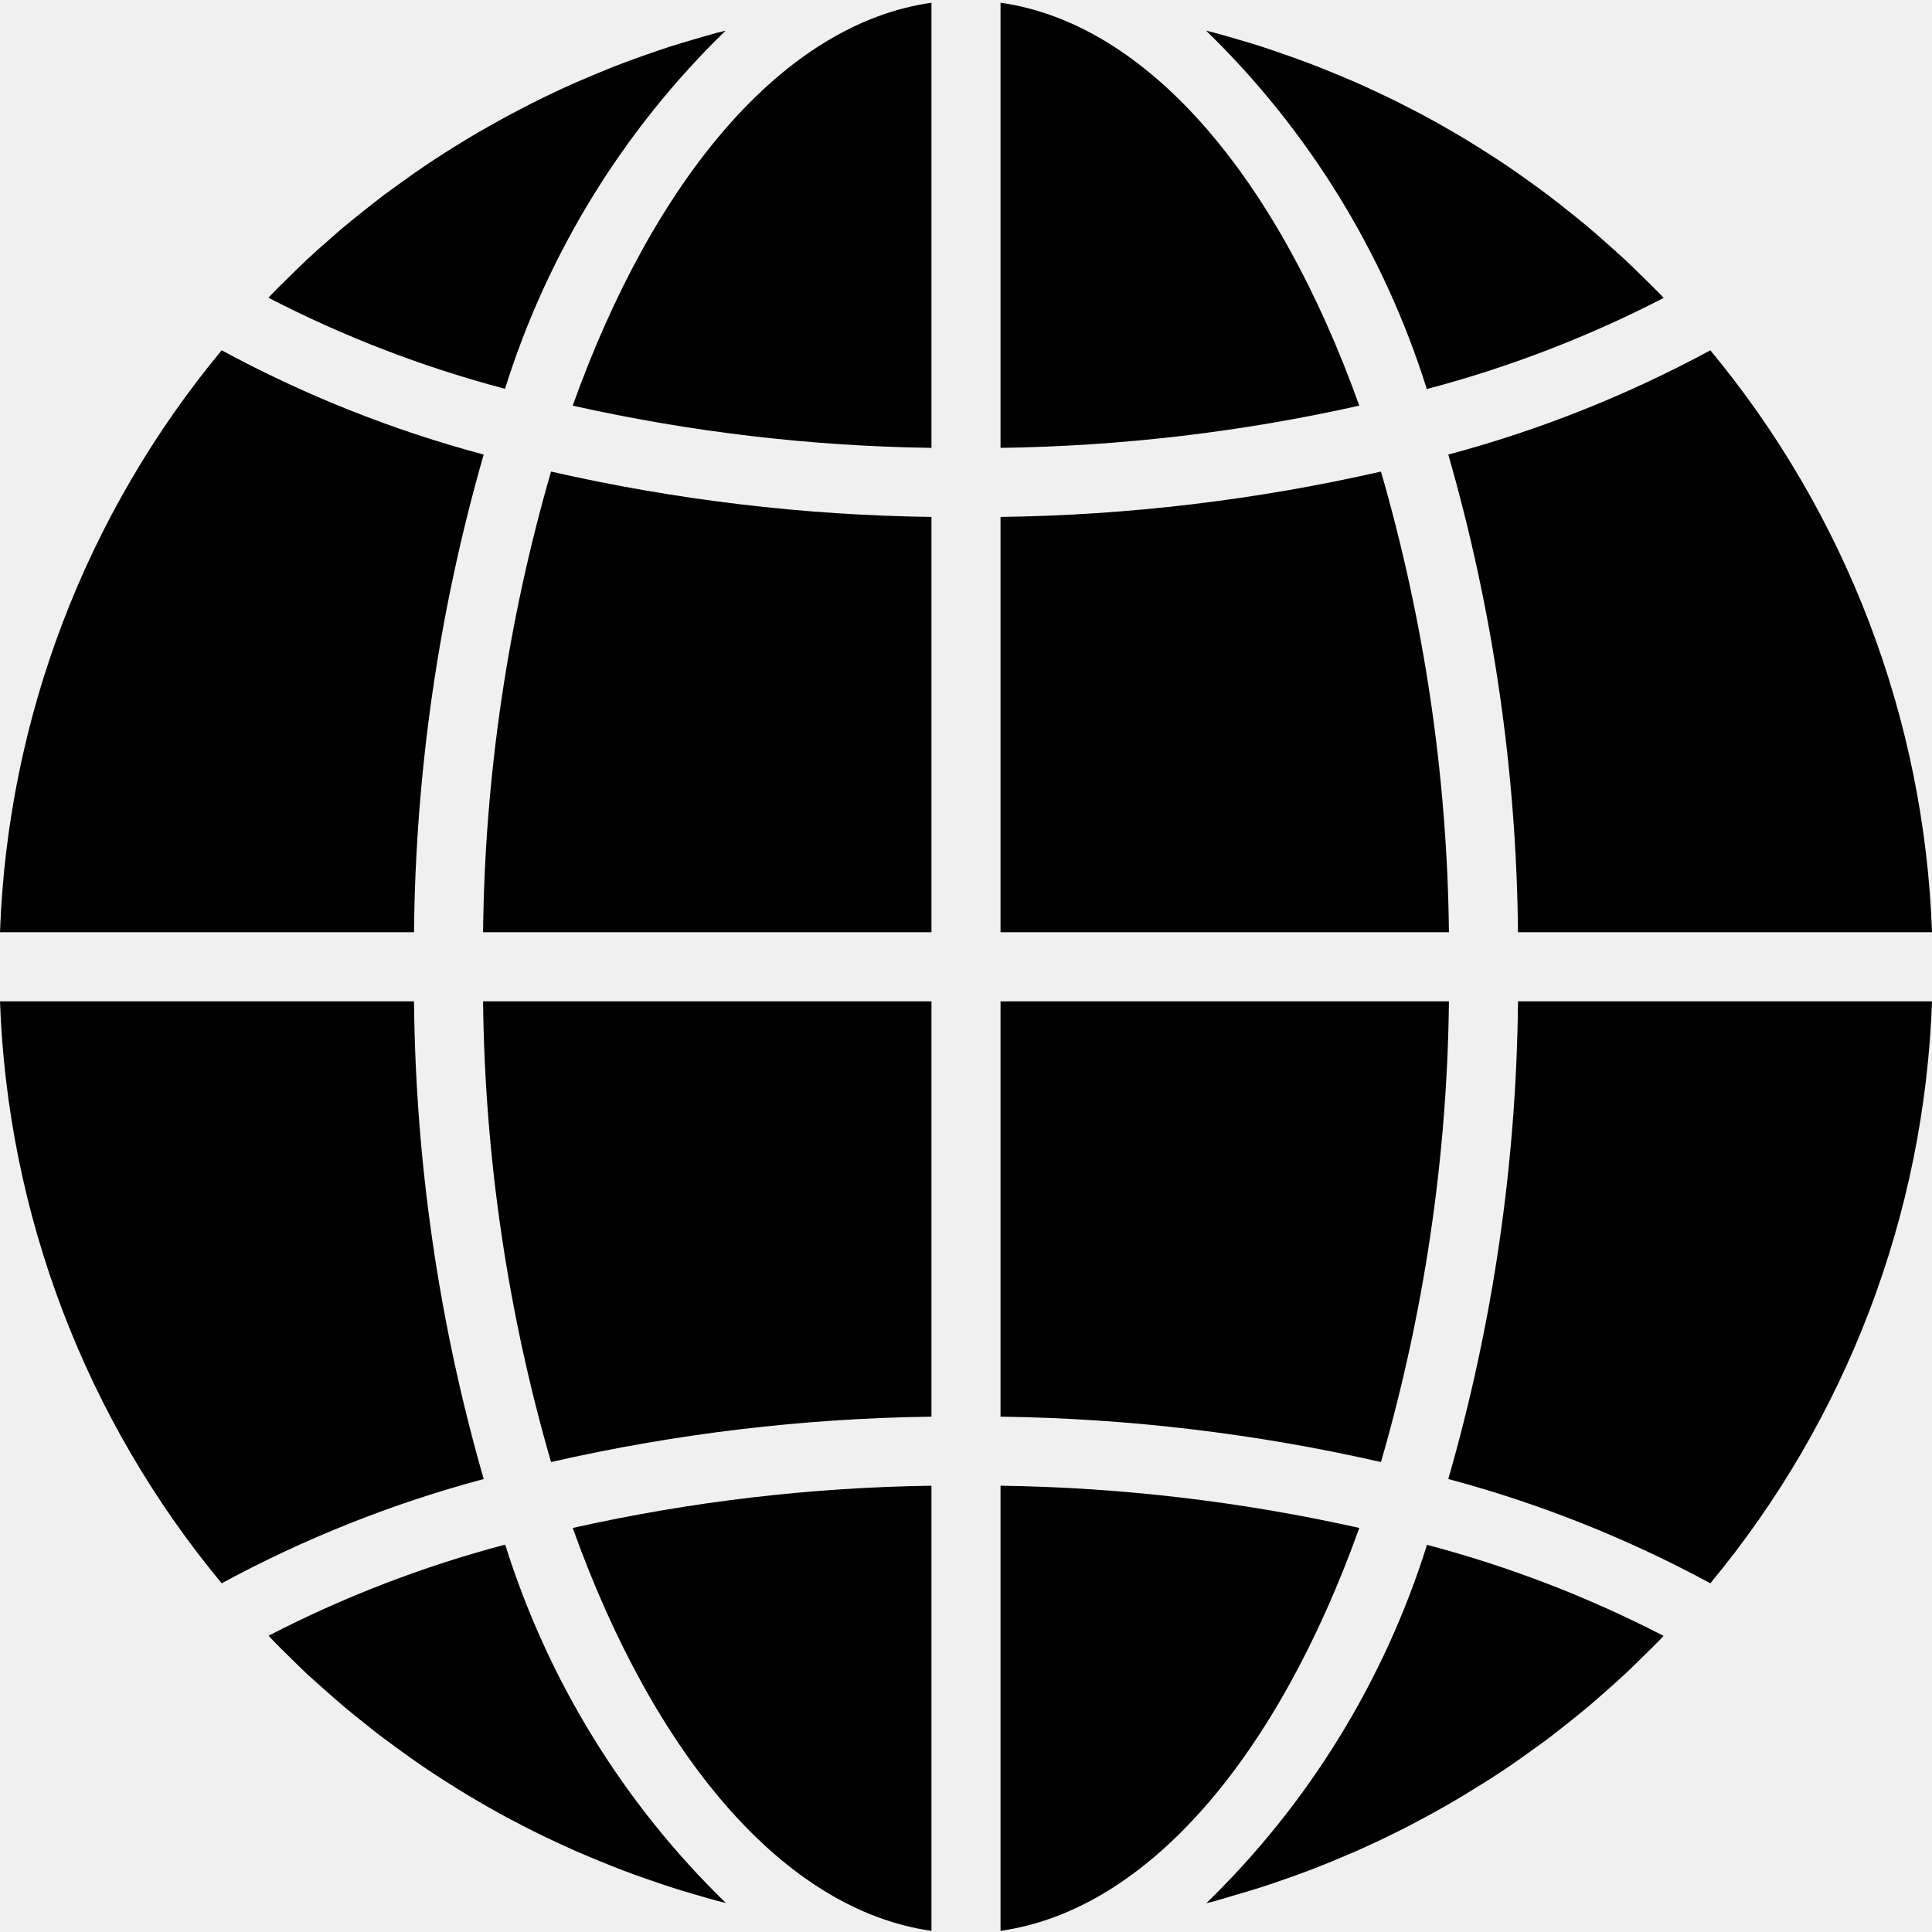
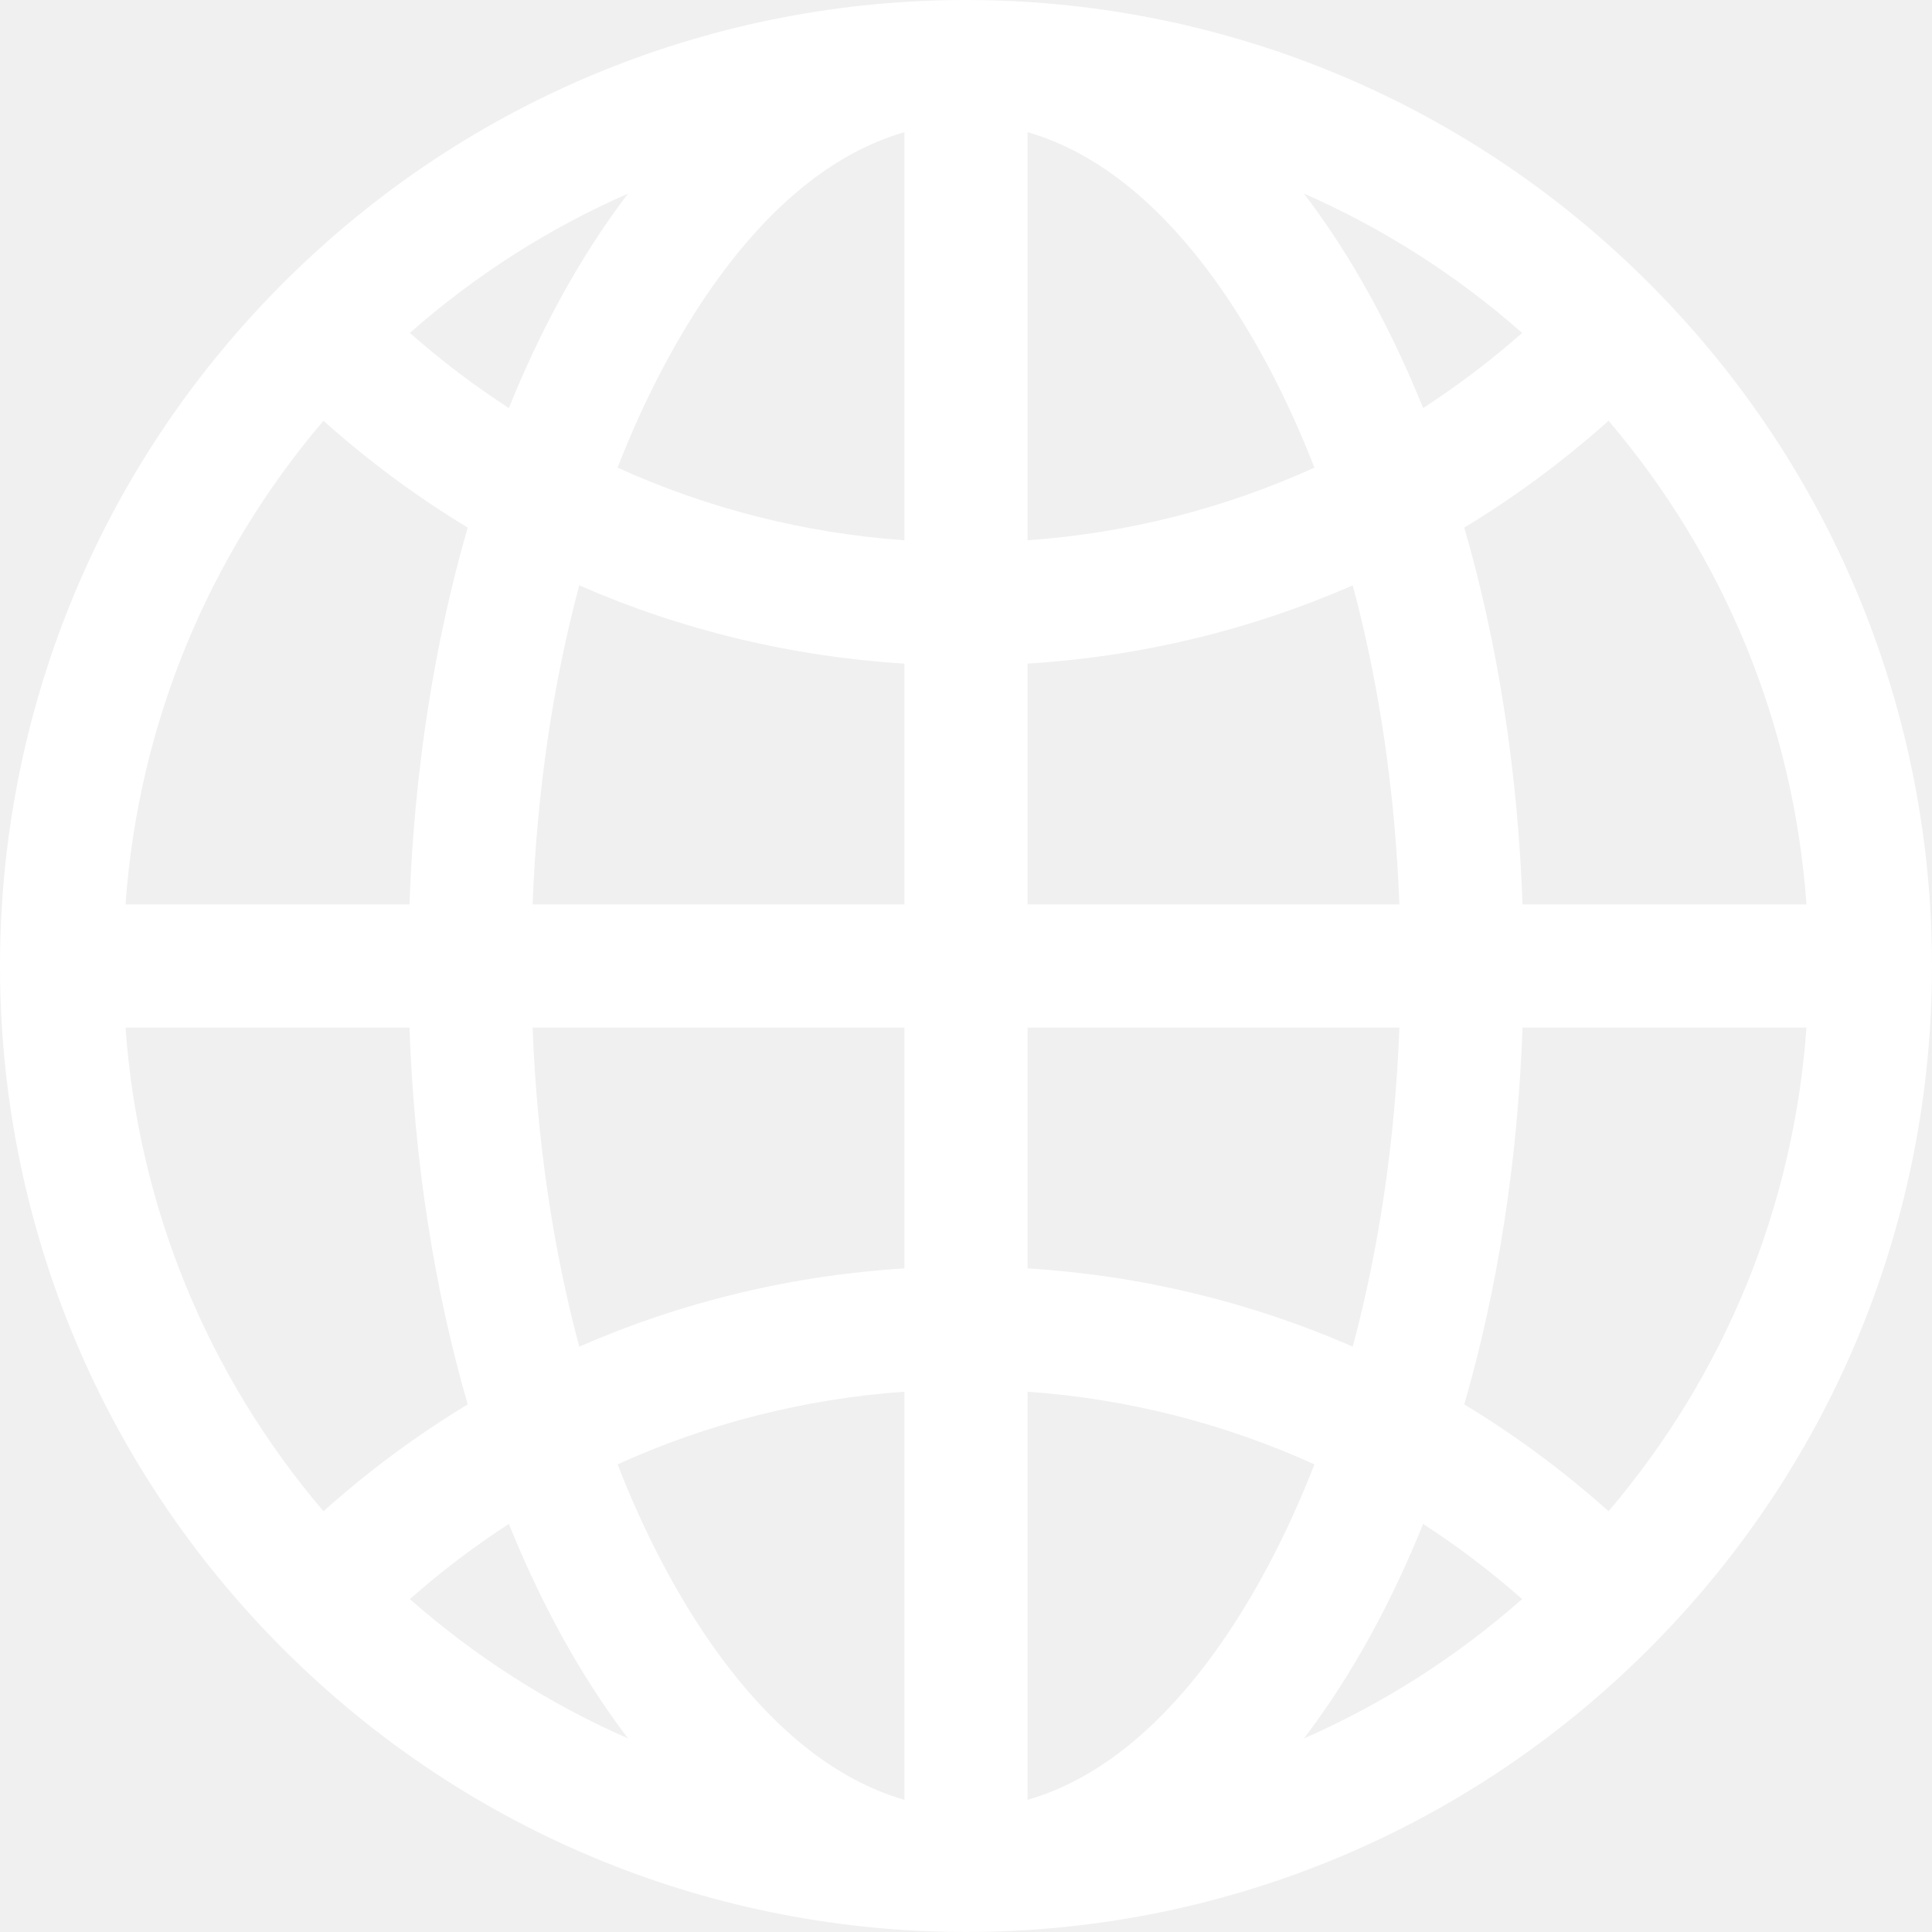
- <svg xmlns="http://www.w3.org/2000/svg" height="447pt" viewBox="0 0 447.632 447" width="447pt">
-   <path d="m231.816 447.051c34.23-4.863 64.238-40.59 83.121-93.352-27.297-6.113-55.152-9.395-83.121-9.785zm0 0" />
-   <path d="m286.504 438.66c2.023-.586 4.039-1.176 6.039-1.824 1.688-.543 3.352-1.129 5.016-1.711 1.969-.68 3.93-1.379 5.883-2.121 1.664-.633 3.312-1.305 4.965-1.977 1.906-.801 3.809-1.598 5.691-2.398 1.645-.723 3.277-1.48 4.91-2.242 1.848-.871 3.688-1.758 5.512-2.68 1.602-.816 3.199-1.648 4.801-2.504 1.793-.961 3.574-1.941 5.344-2.949 1.602-.906 3.145-1.816 4.703-2.754 1.734-1.066 3.461-2.133 5.176-3.199 1.535-.977 3.066-1.969 4.578-2.992 1.688-1.137 3.352-2.32 5.008-3.504 1.488-1.066 2.969-2.129 4.422-3.199 1.602-1.234 3.242-2.512 4.848-3.793 1.426-1.137 2.848-2.266 4.25-3.434 1.598-1.328 3.129-2.703 4.68-4.078 1.359-1.207 2.727-2.402 4.055-3.641 1.527-1.426 3.016-2.902 4.504-4.367 1.289-1.273 2.594-2.527 3.855-3.832.234-.242.457-.504.699-.754-17.449-9.012-35.828-16.086-54.816-21.094-9.875 31.492-27.449 60.031-51.129 83.023.648-.168 1.297-.305 1.945-.473 1.711-.48 3.391-1.008 5.062-1.504zm0 0" />
-   <path d="m447.633 231.684h-95.922c-.363 37.453-5.797 74.684-16.152 110.68 21.117 5.641 41.496 13.75 60.715 24.16 31.555-38.031 49.617-85.449 51.359-134.84zm0 0" />
-   <path d="m231.816 215.684h103.895c-.406-36.129-5.707-72.035-15.75-106.742-28.93 6.598-58.477 10.121-88.145 10.512zm0 0" />
-   <path d="m231.816.316v103.137c27.969-.395 55.824-3.672 83.121-9.785-18.883-52.762-48.891-88.488-83.121-93.352zm0 0" />
-   <path d="m231.816 327.914c29.668.395 59.215 3.918 88.145 10.516 10.043-34.707 15.344-70.617 15.75-106.746h-103.895zm0 0" />
-   <path d="m396.273 80.844c-19.219 10.41-39.598 18.52-60.715 24.16 10.355 35.996 15.789 73.227 16.152 110.68h95.922c-1.746-49.387-19.809-96.805-51.359-134.84zm0 0" />
-   <path d="m385.465 68.707c-.234-.238-.457-.496-.688-.742-1.266-1.305-2.578-2.562-3.867-3.832-1.484-1.465-2.965-2.945-4.496-4.367-1.324-1.234-2.695-2.402-4.055-3.633-1.551-1.375-3.102-2.762-4.695-4.09-1.383-1.168-2.801-2.285-4.207-3.406-1.602-1.297-3.242-2.586-4.891-3.824-1.445-1.09-2.91-2.145-4.383-3.199-1.672-1.203-3.352-2.402-5.055-3.547-1.496-1.008-3.016-1.992-4.535-2.957-1.73-1.113-3.457-2.203-5.219-3.258-1.543-.926-3.102-1.84-4.664-2.727-1.789-1.023-3.582-2.016-5.391-2.984-1.602-.801-3.199-1.672-4.801-2.473-1.84-.93-3.695-1.824-5.598-2.703-1.602-.762-3.227-1.504-4.875-2.227-1.895-.84-3.809-1.598-5.719-2.398-1.648-.672-3.289-1.336-4.953-1.969-1.941-.742-3.91-1.438-5.879-2.117-1.664-.586-3.328-1.168-5.016-1.715-2-.648-4-1.238-6.055-1.832-1.664-.488-3.336-.984-5.02-1.43-.645-.176-1.301-.312-1.949-.48 23.68 22.992 41.25 51.527 51.129 83.023 19.008-5.008 37.414-12.086 54.879-21.113zm0 0" />
-   <path d="m0 215.684h95.922c.363-37.453 5.797-74.684 16.148-110.68-21.113-5.637-41.492-13.746-60.711-24.16-31.555 38.031-49.617 85.453-51.359 134.84zm0 0" />
-   <path d="m215.816 447.051v-103.137c-27.969.395-55.824 3.672-83.121 9.785 18.879 52.762 48.891 88.488 83.121 93.352zm0 0" />
-   <path d="m215.816 231.684h-103.895c.406 36.129 5.703 72.039 15.75 106.746 28.93-6.602 58.473-10.125 88.145-10.516zm0 0" />
-   <path d="m215.816.316c-34.23 4.863-64.242 40.59-83.121 93.352 27.297 6.117 55.152 9.395 83.121 9.785zm0 0" />
-   <path d="m215.816 119.453c-29.668-.391-59.215-3.914-88.145-10.512-10.047 34.707-15.344 70.613-15.75 106.742h103.895zm0 0" />
-   <path d="m168.113 6.789c-.648.168-1.297.305-1.945.473-1.695.453-3.367.957-5.055 1.445-2.008.586-4 1.176-6.016 1.816-1.699.551-3.371 1.137-5.043 1.719-1.957.691-3.918 1.379-5.855 2.113-1.672.641-3.32 1.305-4.977 1.984-1.902.801-3.809 1.602-5.688 2.398-1.648.723-3.277 1.48-4.91 2.242-1.848.871-3.688 1.758-5.512 2.68-1.602.816-3.203 1.652-4.801 2.504-1.793.961-3.57 1.945-5.336 2.953-1.602.895-3.176 1.812-4.719 2.75-1.738 1.047-3.457 2.129-5.168 3.199-1.539.984-3.066 1.977-4.578 3-1.688 1.137-3.352 2.32-5.008 3.504-1.488 1.066-2.969 2.129-4.426 3.203-1.637 1.23-3.199 2.512-4.848 3.789-1.422 1.137-2.855 2.266-4.246 3.441-1.602 1.32-3.121 2.688-4.664 4.055-1.367 1.219-2.746 2.402-4.082 3.664-1.52 1.418-3 2.891-4.484 4.352-1.289 1.273-2.602 2.531-3.867 3.84-.23.242-.453.508-.695.754 17.445 9.016 35.828 16.09 54.816 21.098 9.875-31.477 27.438-59.996 51.105-82.977zm0 0" />
-   <path d="m66.719 383.234c1.488 1.465 2.969 2.945 4.496 4.371 1.328 1.23 2.695 2.398 4.059 3.629 1.551 1.379 3.102 2.762 4.695 4.09 1.383 1.16 2.793 2.281 4.207 3.406 1.602 1.297 3.199 2.586 4.895 3.832 1.441 1.082 2.906 2.129 4.371 3.203 1.672 1.199 3.359 2.398 5.062 3.551 1.496 1.008 3.016 1.992 4.535 2.961 1.73 1.109 3.457 2.199 5.219 3.254 1.543.93 3.102 1.84 4.664 2.73 1.789 1.023 3.582 2.016 5.391 2.98 1.598.801 3.199 1.672 4.801 2.473 1.84.93 3.695 1.824 5.598 2.707 1.602.754 3.227 1.496 4.875 2.223 1.895.84 3.805 1.598 5.719 2.398 1.648.672 3.289 1.336 4.953 1.969 1.941.746 3.91 1.441 5.879 2.121 1.664.582 3.328 1.168 5.016 1.711 2 .648 4 1.242 6.055 1.832 1.664.488 3.336.984 5.016 1.434.648.176 1.305.312 1.953.48-23.68-22.996-41.25-51.531-51.129-83.027-18.988 5.012-37.371 12.086-54.816 21.105.234.238.457.496.691.742 1.199 1.297 2.492 2.555 3.797 3.824zm0 0" />
-   <path d="m51.359 366.523c19.219-10.41 39.598-18.52 60.711-24.16-10.352-35.996-15.785-73.227-16.148-110.68h-95.922c1.746 49.387 19.805 96.805 51.359 134.84zm0 0" />
+ <svg xmlns="http://www.w3.org/2000/svg" version="1.1" width="512" height="512" x="0" y="0" viewBox="0 0 512.418 512.418" style="enable-background:new 0 0 512 512" xml:space="preserve" class="">
+   <g>
+     <link type="text/css" rel="stylesheet" id="dark-mode-custom-link" />
+     <link type="text/css" rel="stylesheet" id="dark-mode-general-link" />
+     <style lang="en" type="text/css" id="dark-mode-custom-style" />
+     <style lang="en" type="text/css" id="dark-mode-native-style" />
+     <path d="m437.335 75.082c-100.1-100.102-262.136-100.118-362.252 0-100.103 100.102-100.118 262.136 0 362.253 100.1 100.102 262.136 100.117 362.252 0 100.103-100.102 100.117-262.136 0-362.253zm-10.706 325.739c-11.968-10.702-24.77-20.173-38.264-28.335 8.919-30.809 14.203-64.712 15.452-99.954h75.309c-3.405 47.503-21.657 92.064-52.497 128.289zm-393.338-128.289h75.309c1.249 35.242 6.533 69.145 15.452 99.954-13.494 8.162-26.296 17.633-38.264 28.335-30.84-36.225-49.091-80.786-52.497-128.289zm52.498-160.936c11.968 10.702 24.77 20.173 38.264 28.335-8.919 30.809-14.203 64.712-15.452 99.954h-75.31c3.406-47.502 21.657-92.063 52.498-128.289zm154.097 31.709c-26.622-1.904-52.291-8.461-76.088-19.278 13.84-35.639 39.354-78.384 76.088-88.977zm0 32.708v63.873h-98.625c1.13-29.812 5.354-58.439 12.379-84.632 27.043 11.822 56.127 18.882 86.246 20.759zm0 96.519v63.873c-30.119 1.877-59.203 8.937-86.246 20.759-7.025-26.193-11.249-54.82-12.379-84.632zm0 96.581v108.254c-36.732-10.593-62.246-53.333-76.088-88.976 23.797-10.817 49.466-17.374 76.088-19.278zm32.646 0c26.622 1.904 52.291 8.461 76.088 19.278-13.841 35.64-39.354 78.383-76.088 88.976zm0-32.708v-63.873h98.625c-1.13 29.812-5.354 58.439-12.379 84.632-27.043-11.822-56.127-18.882-86.246-20.759zm0-96.519v-63.873c30.119-1.877 59.203-8.937 86.246-20.759 7.025 26.193 11.249 54.82 12.379 84.632zm0-96.581v-108.254c36.734 10.593 62.248 53.338 76.088 88.977-23.797 10.816-49.466 17.373-76.088 19.277zm73.32-91.957c20.895 9.15 40.389 21.557 57.864 36.951-8.318 7.334-17.095 13.984-26.26 19.931-8.139-20.152-18.536-39.736-31.604-56.882zm-210.891 56.882c-9.165-5.947-17.941-12.597-26.26-19.931 17.475-15.394 36.969-27.801 57.864-36.951-13.068 17.148-23.465 36.732-31.604 56.882zm.001 295.958c8.138 20.151 18.537 39.736 31.604 56.882-20.895-9.15-40.389-21.557-57.864-36.951 8.318-7.334 17.095-13.984 26.26-19.931zm242.494 0c9.165 5.947 17.942 12.597 26.26 19.93-17.475 15.394-36.969 27.801-57.864 36.951 13.067-17.144 23.465-36.729 31.604-56.881zm26.362-164.302c-1.249-35.242-6.533-69.146-15.452-99.954 13.494-8.162 26.295-17.633 38.264-28.335 30.84 36.225 49.091 80.786 52.497 128.289z" fill="#ffffff" data-original="#000000" style="" />
+   </g>
</svg>
